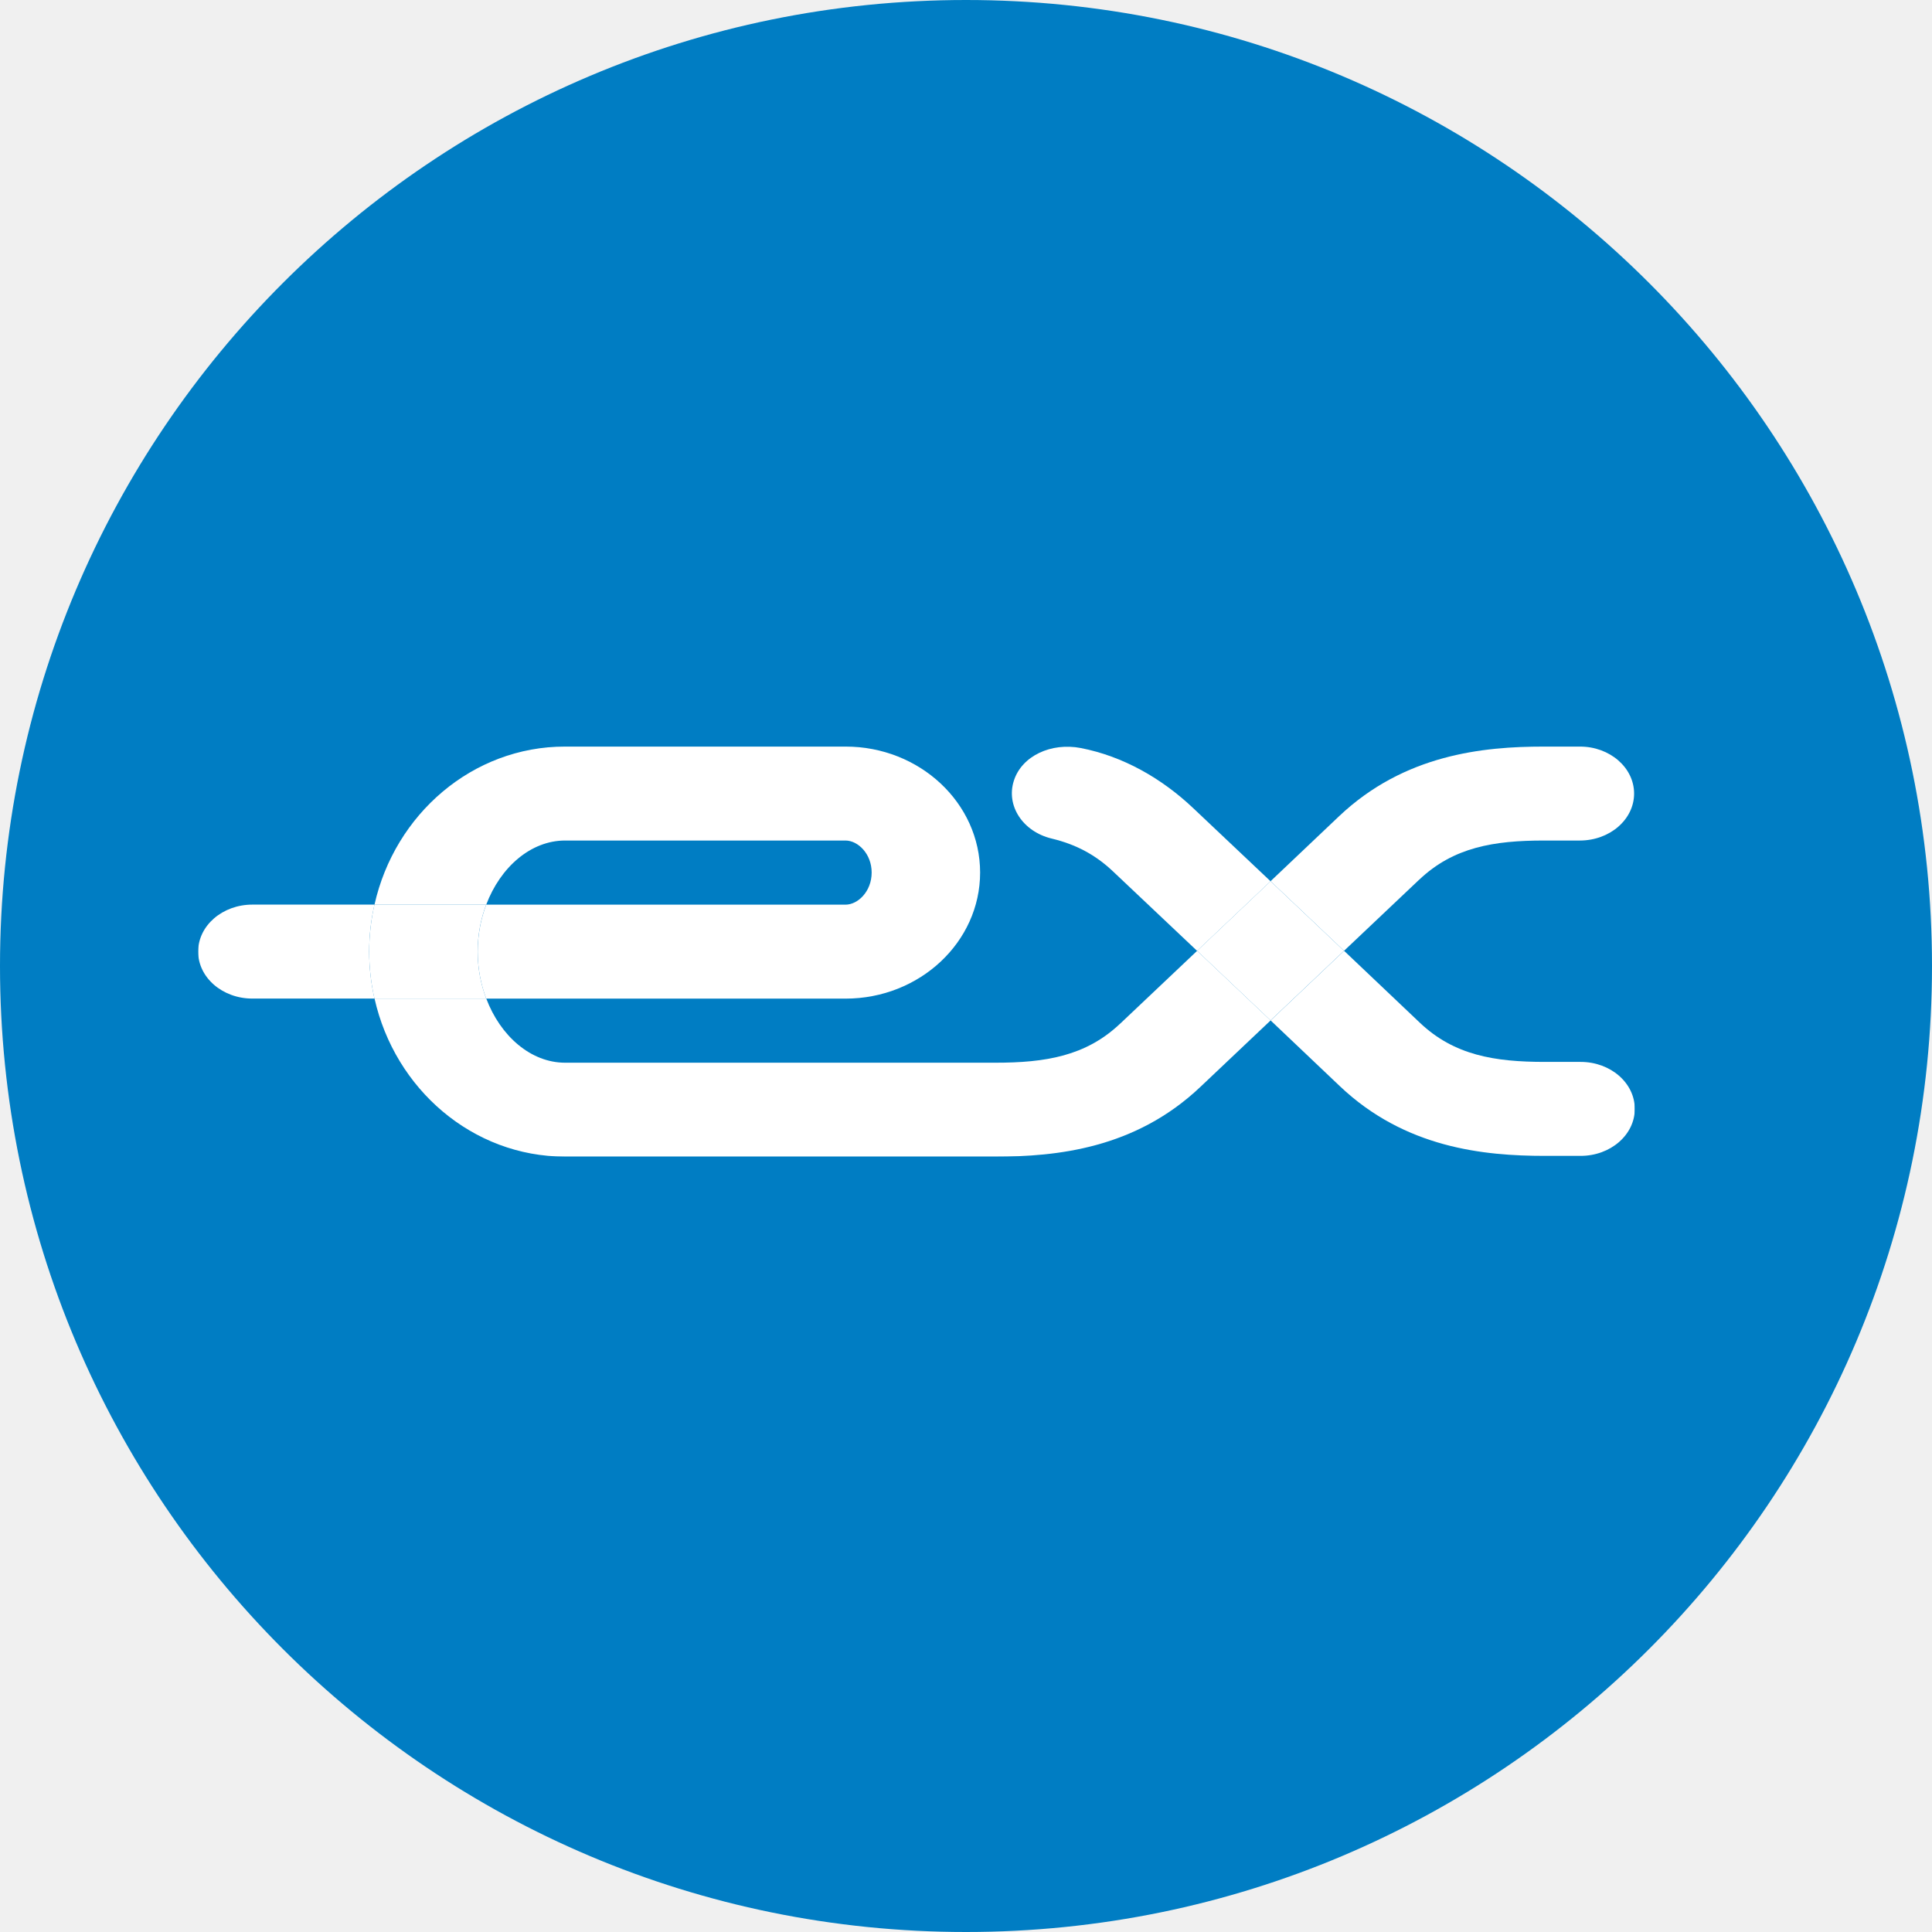
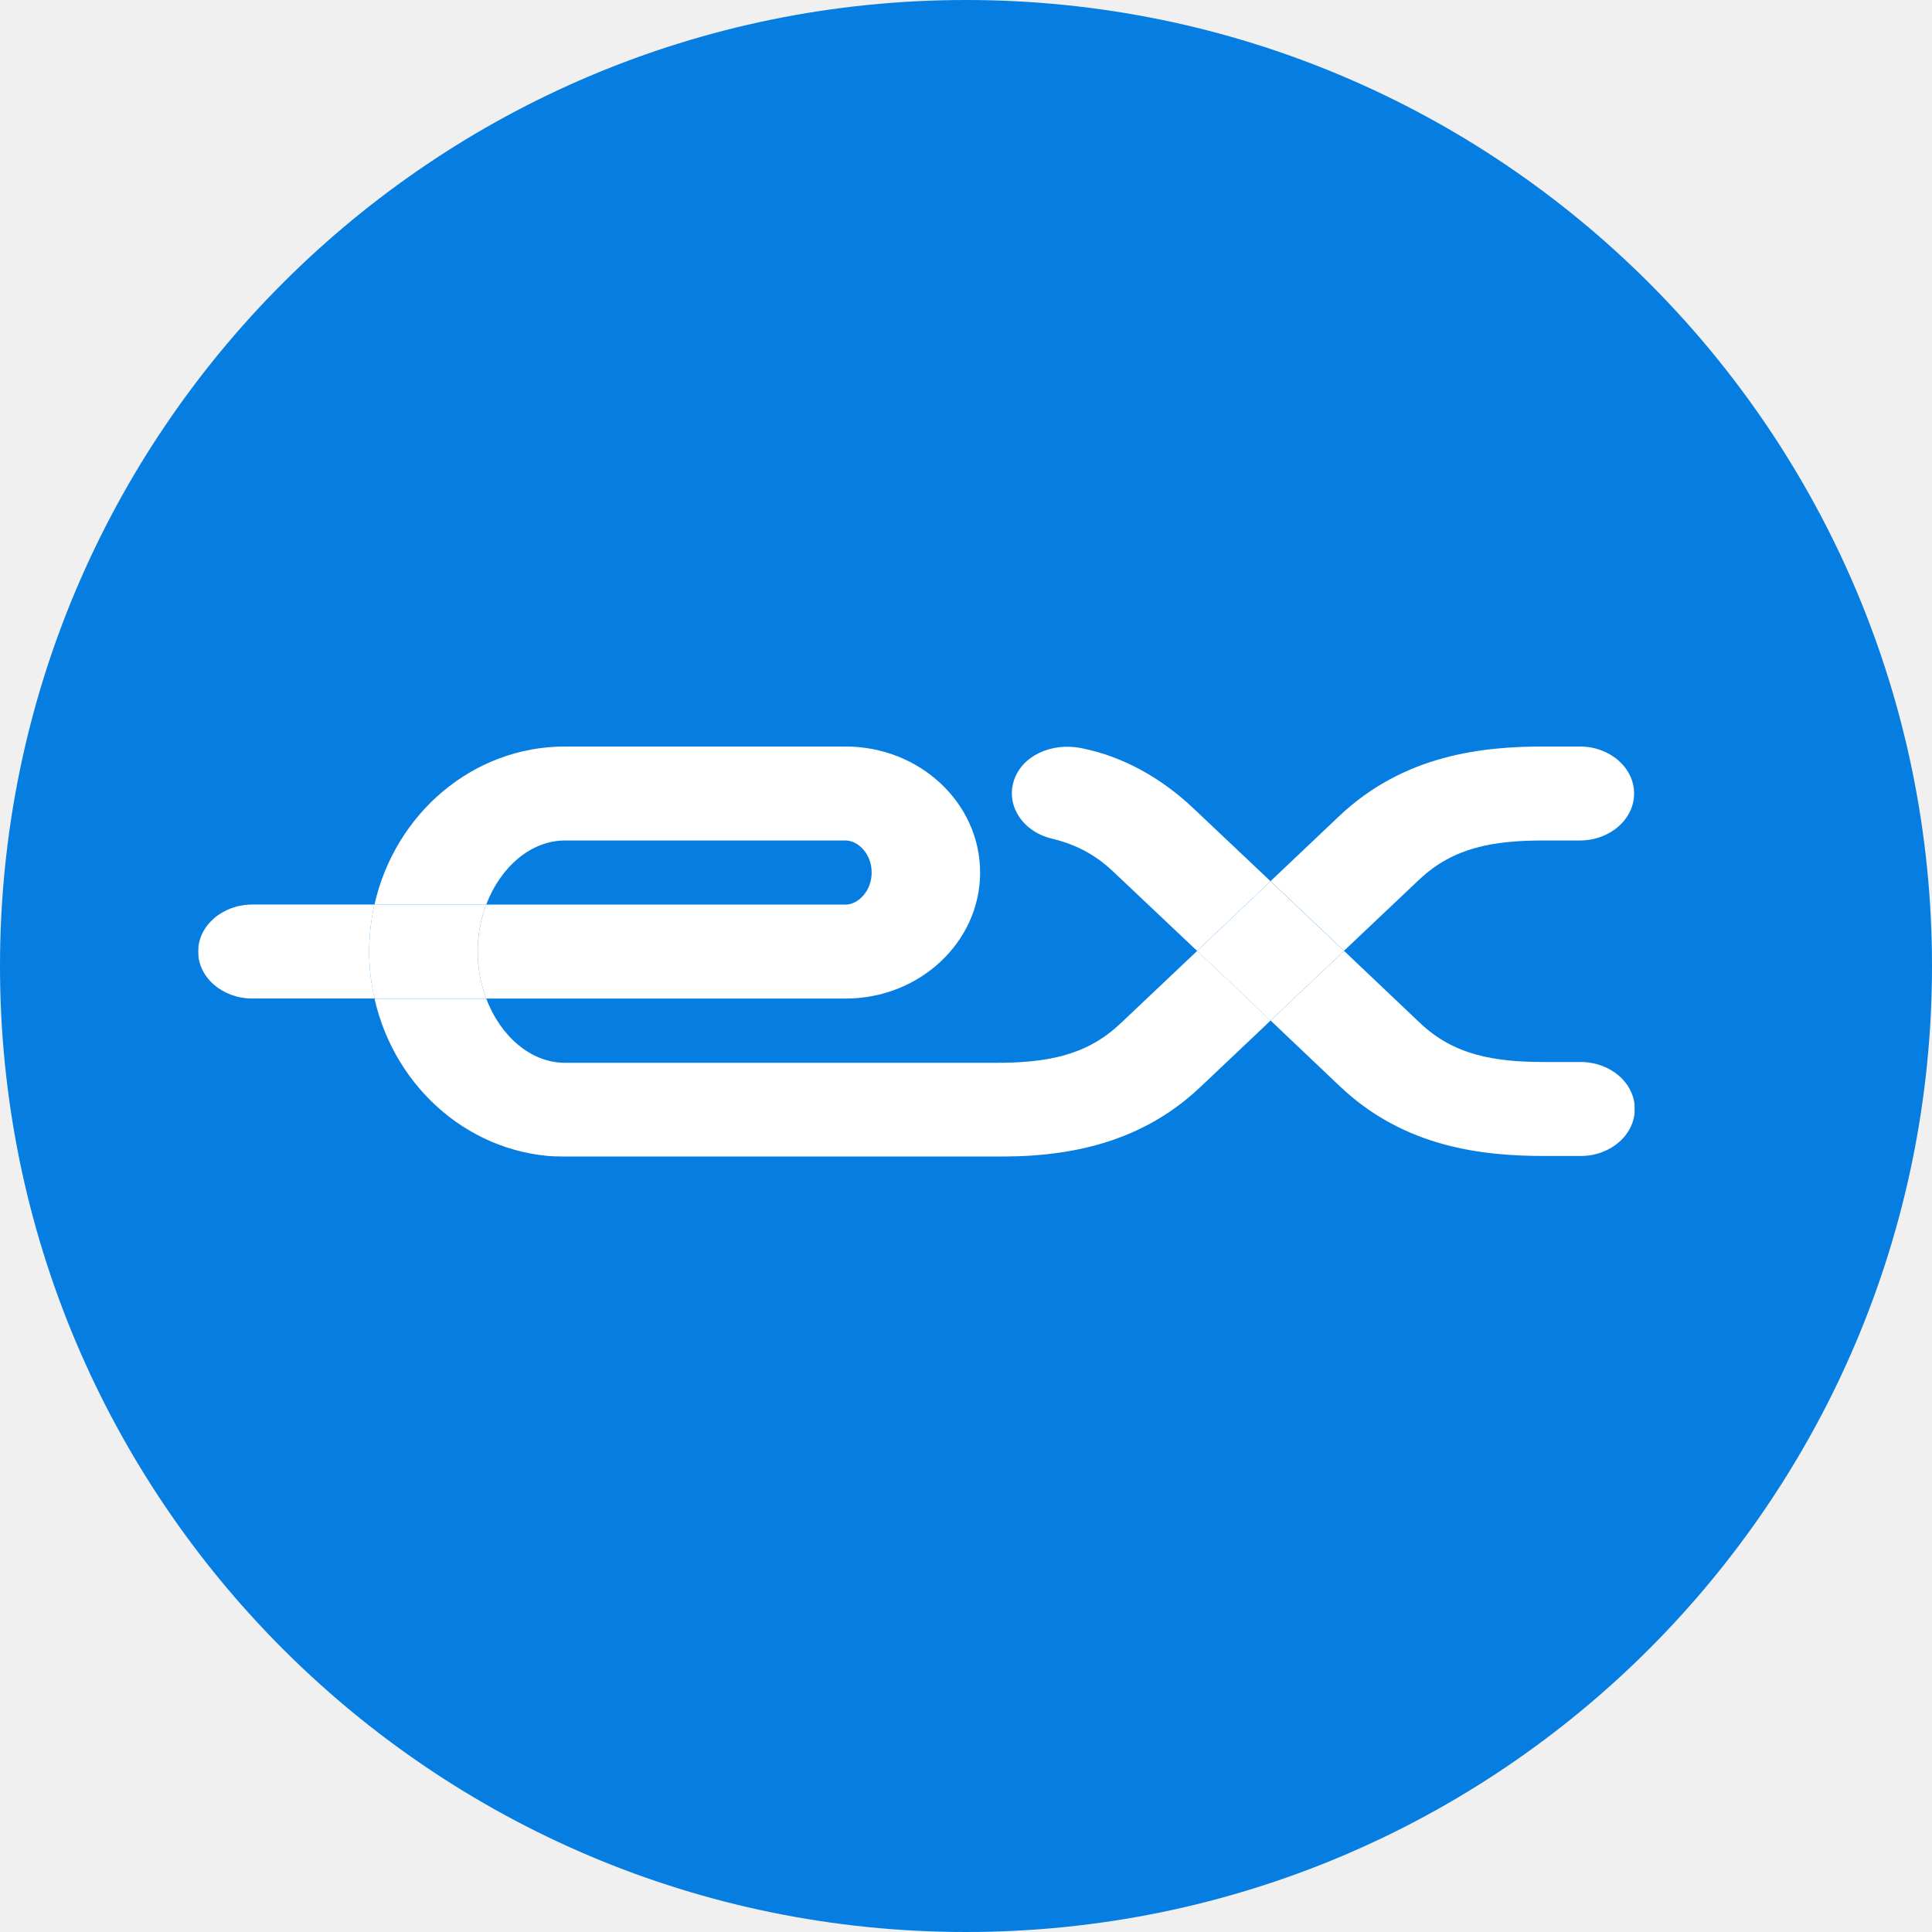
<svg xmlns="http://www.w3.org/2000/svg" width="36" height="36" viewBox="0 0 36 36" fill="none">
-   <path d="M0 18C0 8.059 8.059 0 18 0C27.941 0 36 8.059 36 18C36 27.941 27.941 36 18 36C8.059 36 0 27.941 0 18Z" fill="#007DC3" />
-   <mask id="mask0_800_4341" style="mask-type:luminance" maskUnits="userSpaceOnUse" x="3" y="13" width="28" height="9">
-     <path d="M30.462 13.911H3.692V21.553H30.462V13.911Z" fill="white" />
+   <path d="M0 18C0 8.059 8.059 0 18 0C27.941 0 36 8.059 36 18C36 27.941 27.941 36 18 36C8.059 36 0 27.941 0 18Z" fill="#067EE1" />
+   <mask id="mask0_8218_5239" style="mask-type:luminance" maskUnits="userSpaceOnUse" x="3" y="13" width="28" height="9">
+     <path d="M30.462 13.91H3.692V21.552H30.462V13.91Z" fill="white" />
  </mask>
-   <g mask="url(#mask0_800_4341)">
-     <path d="M20.871 19.075C20.234 19.679 19.48 19.802 18.546 19.802H10.53C9.891 19.802 9.325 19.306 9.061 18.607H6.979C7.358 20.293 8.806 21.552 10.53 21.552H18.546C19.686 21.552 21.15 21.405 22.364 20.256L23.676 19.014L22.307 17.717C21.524 18.458 20.872 19.075 20.872 19.075H20.871Z" fill="white" />
-     <path d="M10.53 15.662H15.755C15.985 15.662 16.242 15.907 16.242 16.259C16.242 16.611 15.985 16.857 15.755 16.857H9.06C8.959 17.125 8.901 17.422 8.901 17.732C8.901 18.042 8.959 18.34 9.06 18.608H15.754C17.138 18.608 18.263 17.553 18.263 16.259C18.263 14.964 17.138 13.911 15.754 13.911H10.529C8.804 13.911 7.356 15.171 6.978 16.857H9.06C9.325 16.157 9.891 15.662 10.529 15.662H10.53Z" fill="white" />
-     <path d="M8.901 17.732C8.901 17.421 8.958 17.124 9.06 16.856H6.977C6.914 17.138 6.879 17.43 6.879 17.732C6.879 18.033 6.914 18.326 6.977 18.607H9.06C8.959 18.339 8.901 18.043 8.901 17.732Z" fill="white" />
-     <path d="M6.978 16.856H4.703C4.145 16.856 3.692 17.248 3.692 17.732C3.692 18.215 4.145 18.607 4.703 18.607H6.978C6.914 18.325 6.879 18.033 6.879 17.732C6.879 17.43 6.914 17.137 6.978 16.856Z" fill="white" />
-     <path d="M26.447 16.39C27.084 15.786 27.837 15.662 28.772 15.662H29.438C29.996 15.662 30.449 15.27 30.449 14.787C30.449 14.303 29.996 13.911 29.438 13.911H28.772C27.632 13.911 26.168 14.059 24.954 15.207C24.954 15.207 24.386 15.745 23.675 16.42L25.044 17.717L26.447 16.389V16.39Z" fill="white" />
+   <g mask="url(#mask0_8218_5239)">
+     <path d="M20.871 19.077C20.234 19.681 19.48 19.804 18.546 19.804H10.53C9.891 19.804 9.325 19.308 9.061 18.609H6.979C7.358 20.295 8.806 21.554 10.53 21.554H18.546C19.686 21.554 21.15 21.407 22.364 20.258L23.676 19.016L22.307 17.719C21.524 18.46 20.872 19.077 20.872 19.077H20.871Z" fill="white" />
+     <path d="M10.53 15.661H15.755C15.985 15.661 16.242 15.906 16.242 16.258C16.242 16.61 15.985 16.856 15.755 16.856H9.06C8.959 17.124 8.901 17.421 8.901 17.731C8.901 18.041 8.959 18.339 9.06 18.607H15.754C17.138 18.607 18.263 17.552 18.263 16.258C18.263 14.963 17.138 13.91 15.754 13.91H10.529C8.804 13.91 7.356 15.169 6.978 16.856H9.06C9.325 16.157 9.891 15.661 10.529 15.661H10.53Z" fill="white" />
+     <path d="M8.901 17.731C8.901 17.42 8.958 17.123 9.06 16.855H6.977C6.914 17.137 6.879 17.429 6.879 17.731C6.879 18.032 6.914 18.325 6.977 18.606H9.06C8.959 18.338 8.901 18.042 8.901 17.731Z" fill="white" />
+     <path d="M6.978 16.855H4.703C4.145 16.855 3.692 17.247 3.692 17.731C3.692 18.215 4.145 18.606 4.703 18.606H6.978C6.914 18.324 6.879 18.032 6.879 17.731C6.879 17.429 6.914 17.136 6.978 16.855Z" fill="white" />
+     <path d="M26.447 16.389C27.084 15.785 27.837 15.661 28.772 15.661H29.438C29.996 15.661 30.449 15.269 30.449 14.786C30.449 14.302 29.996 13.91 29.438 13.91H28.772C27.632 13.91 26.168 14.058 24.954 15.207C24.954 15.207 24.386 15.744 23.675 16.419L25.044 17.716L26.447 16.388V16.389Z" fill="white" />
    <path d="M22.232 15.057C21.654 14.51 20.933 14.092 20.136 13.938C19.593 13.833 19.041 14.081 18.892 14.547C18.742 15.012 19.057 15.495 19.595 15.625C20.05 15.734 20.414 15.929 20.74 16.238L22.306 17.718C22.752 17.295 23.24 16.832 23.675 16.421L22.232 15.057Z" fill="white" />
-     <path d="M29.451 19.787H28.785C27.849 19.787 27.096 19.663 26.459 19.059L25.045 17.717L23.676 19.014L24.968 20.241C26.181 21.391 27.646 21.538 28.786 21.538H29.452C30.01 21.538 30.462 21.146 30.462 20.663C30.462 20.179 30.01 19.787 29.452 19.787H29.451Z" fill="white" />
-     <path d="M23.675 16.42C23.24 16.832 22.751 17.294 22.306 17.717L23.675 19.014L25.044 17.717L23.675 16.42Z" fill="white" />
+     <path d="M29.451 19.789H28.785C27.849 19.789 27.096 19.665 26.459 19.061L25.045 17.719L23.676 19.016L24.968 20.243C26.181 21.393 27.646 21.54 28.786 21.54H29.452C30.01 21.54 30.462 21.148 30.462 20.664C30.462 20.181 30.01 19.789 29.452 19.789H29.451Z" fill="white" />
+     <path d="M23.675 16.422C23.24 16.834 22.751 17.296 22.306 17.719L23.675 19.016L25.044 17.719L23.675 16.422Z" fill="white" />
  </g>
</svg>
